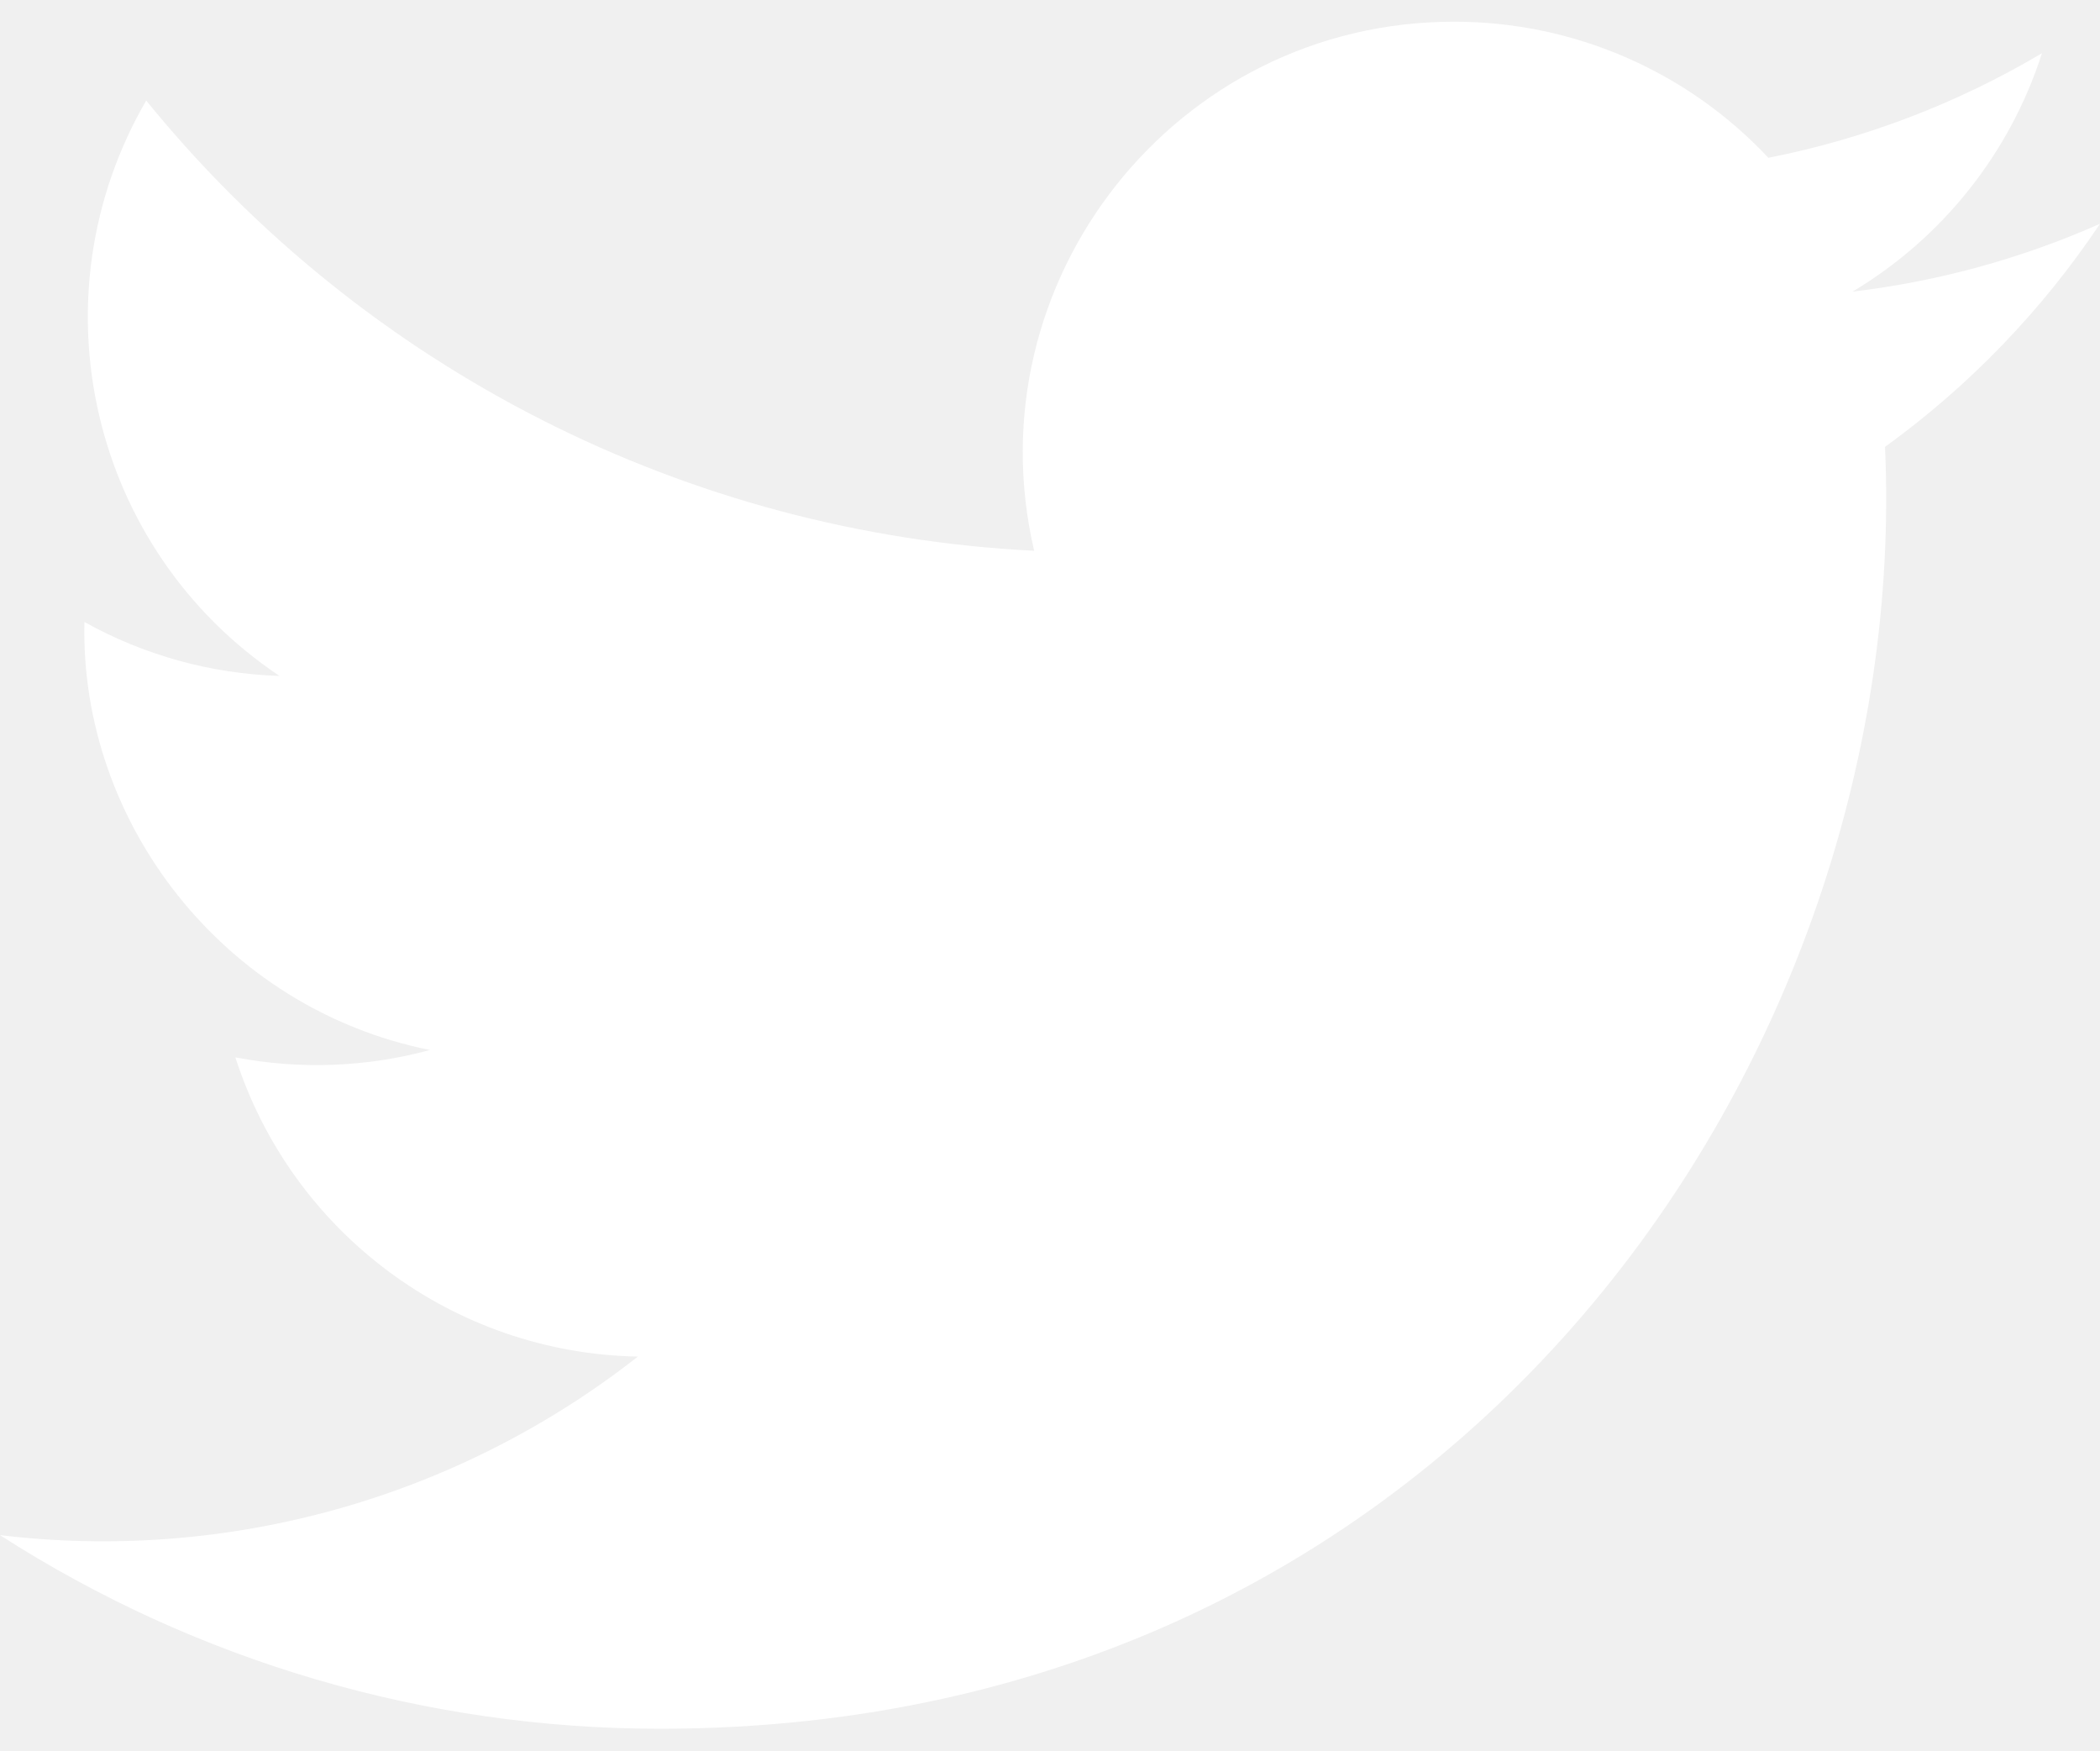
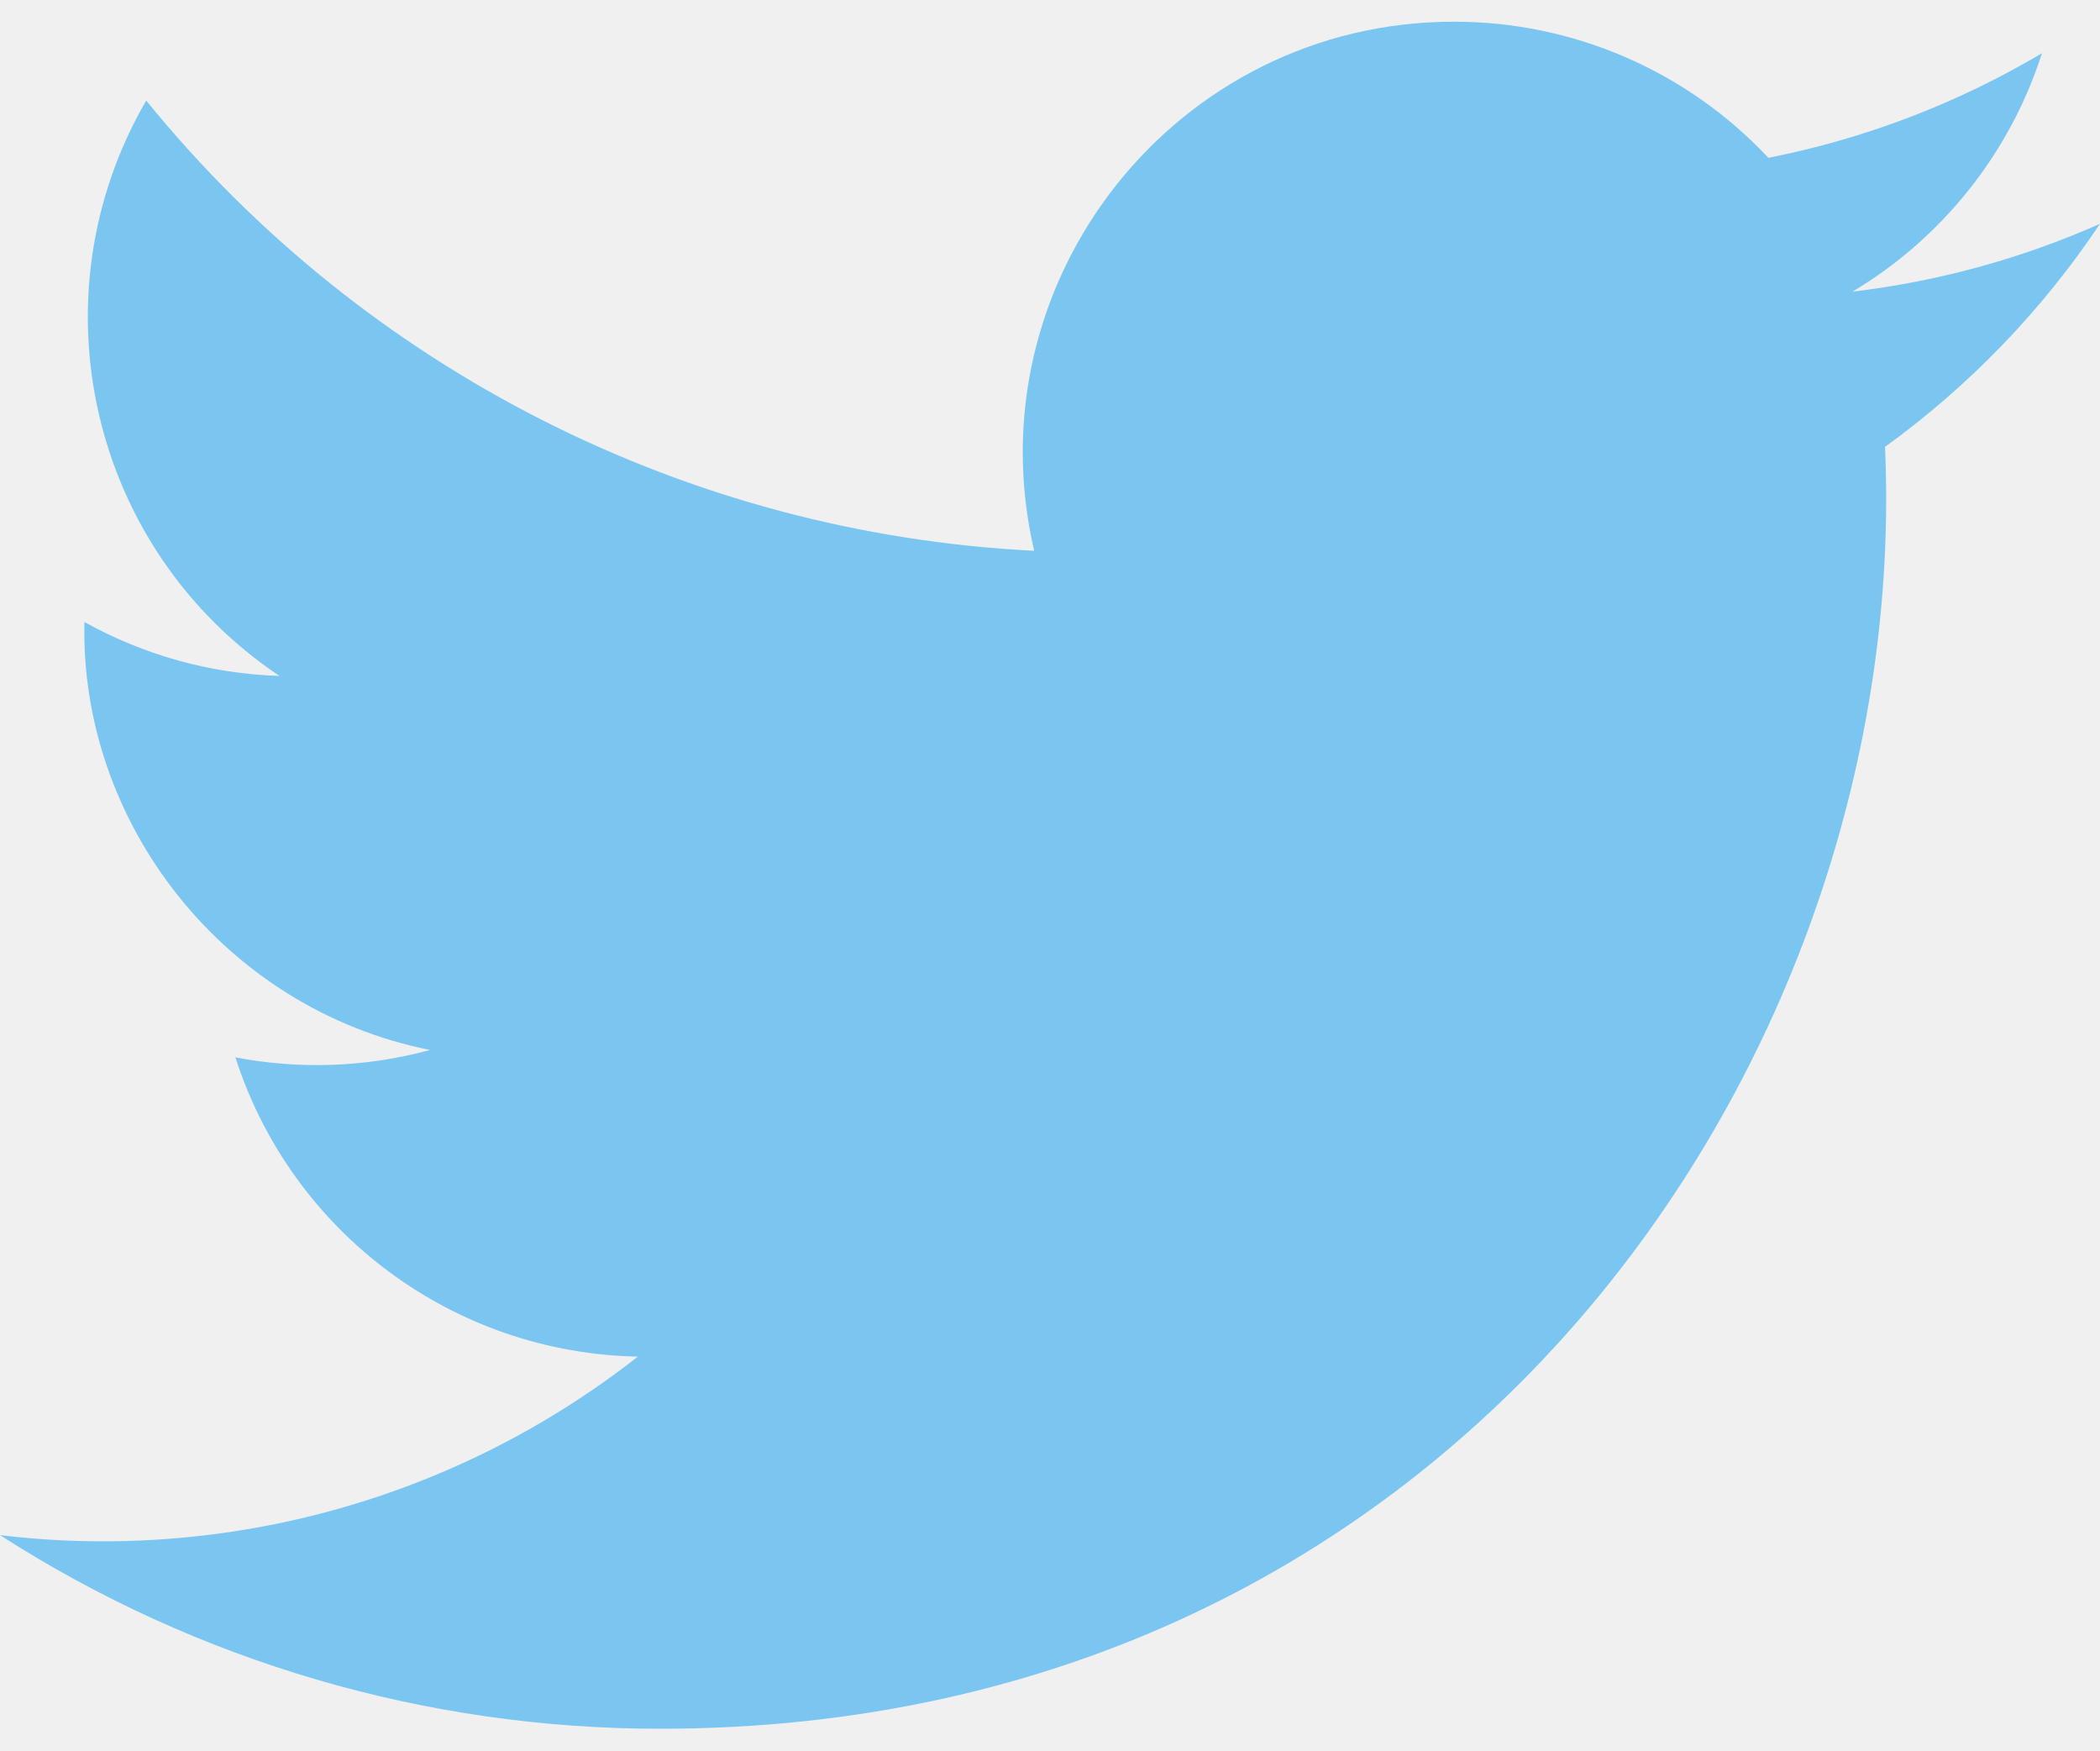
<svg xmlns="http://www.w3.org/2000/svg" width="24" height="20">
-   <path d="M24 2.557a9.83 9.83 0 01-2.828.775A4.932 4.932 0 0023.337.608a9.864 9.864 0 01-3.127 1.195A4.916 4.916 0 0016.616.248c-3.179 0-5.515 2.966-4.797 6.045A13.978 13.978 0 011.671 1.149a4.93 4.93 0 001.523 6.574 4.903 4.903 0 01-2.229-.616c-.054 2.281 1.581 4.415 3.949 4.89a4.935 4.935 0 01-2.224.084 4.928 4.928 0 004.6 3.419A9.9 9.9 0 010 17.54a13.94 13.94 0 007.548 2.212c9.142 0 14.307-7.721 13.995-14.646A10.025 10.025 0 0024 2.557z" fill="#FFF" fill-rule="nonzero" />
+   <path d="M24 2.557a9.83 9.83 0 01-2.828.775A4.932 4.932 0 0023.337.608a9.864 9.864 0 01-3.127 1.195A4.916 4.916 0 0016.616.248c-3.179 0-5.515 2.966-4.797 6.045A13.978 13.978 0 011.671 1.149a4.93 4.93 0 001.523 6.574 4.903 4.903 0 01-2.229-.616c-.054 2.281 1.581 4.415 3.949 4.89a4.935 4.935 0 01-2.224.084 4.928 4.928 0 004.6 3.419A9.9 9.9 0 010 17.54a13.94 13.94 0 007.548 2.212c9.142 0 14.307-7.721 13.995-14.646A10.025 10.025 0 0024 2.557z" fill="#7bc6f1" fill-rule="nonzero" />
</svg>
